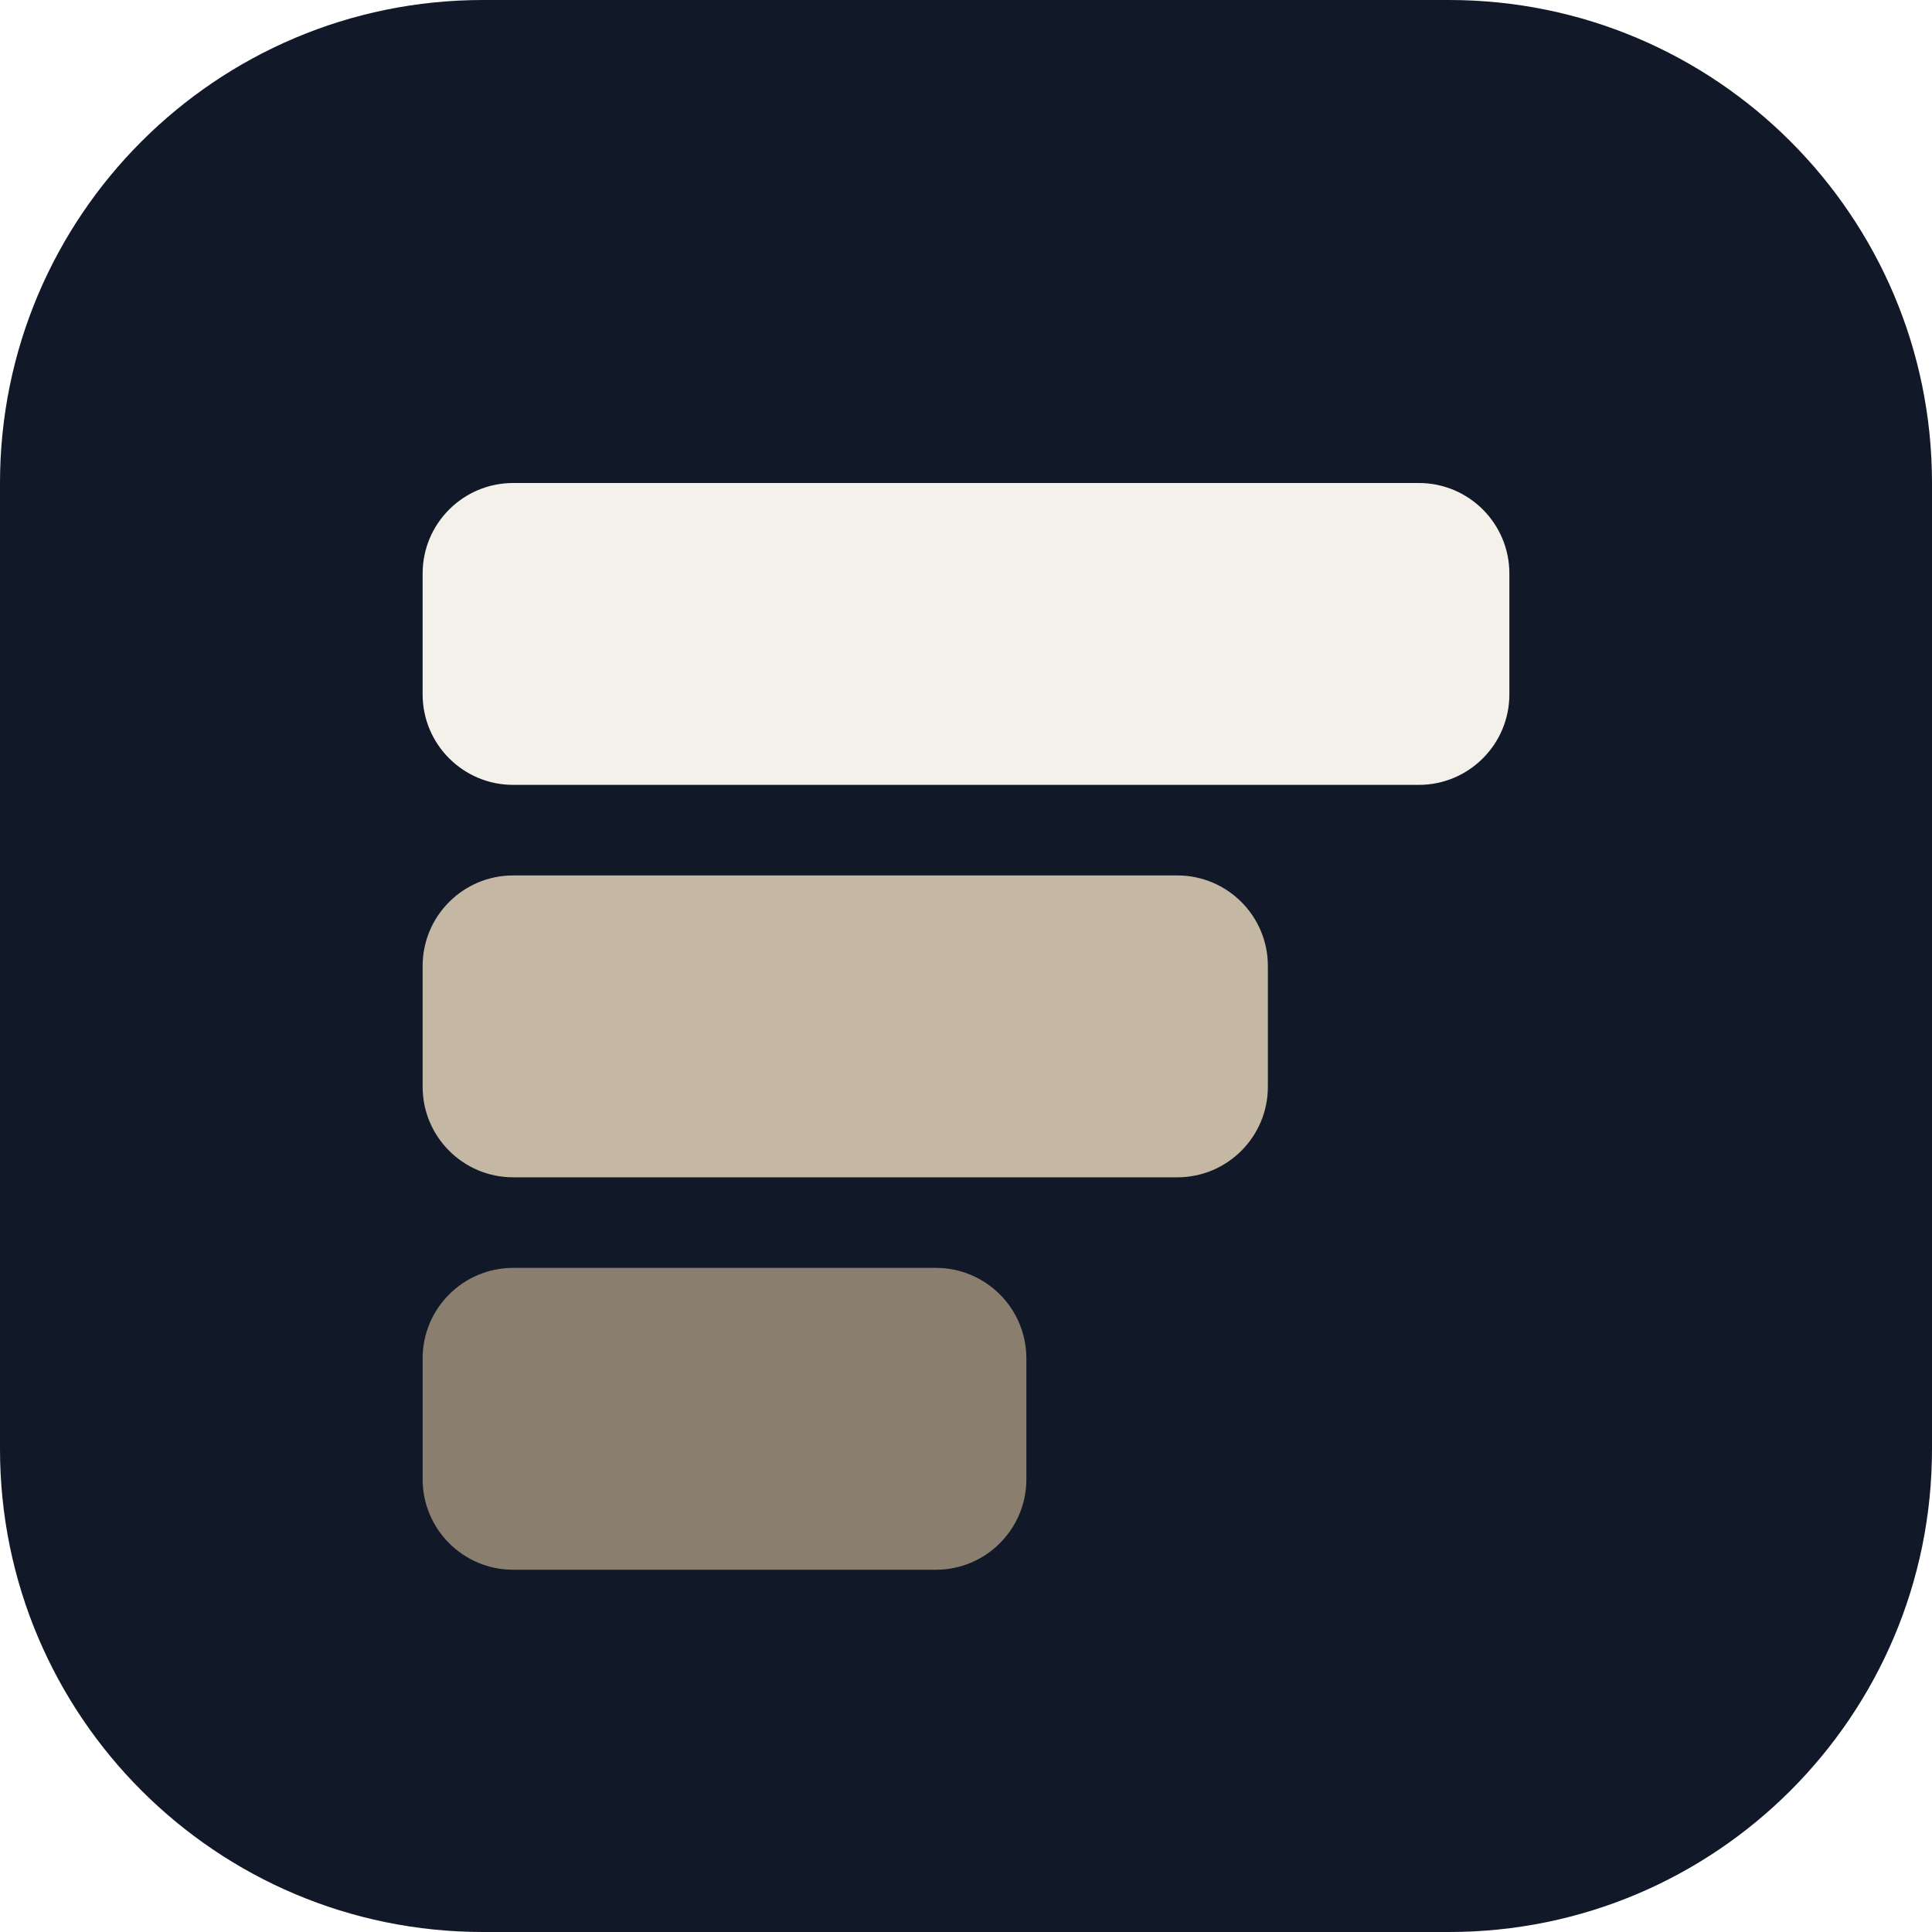
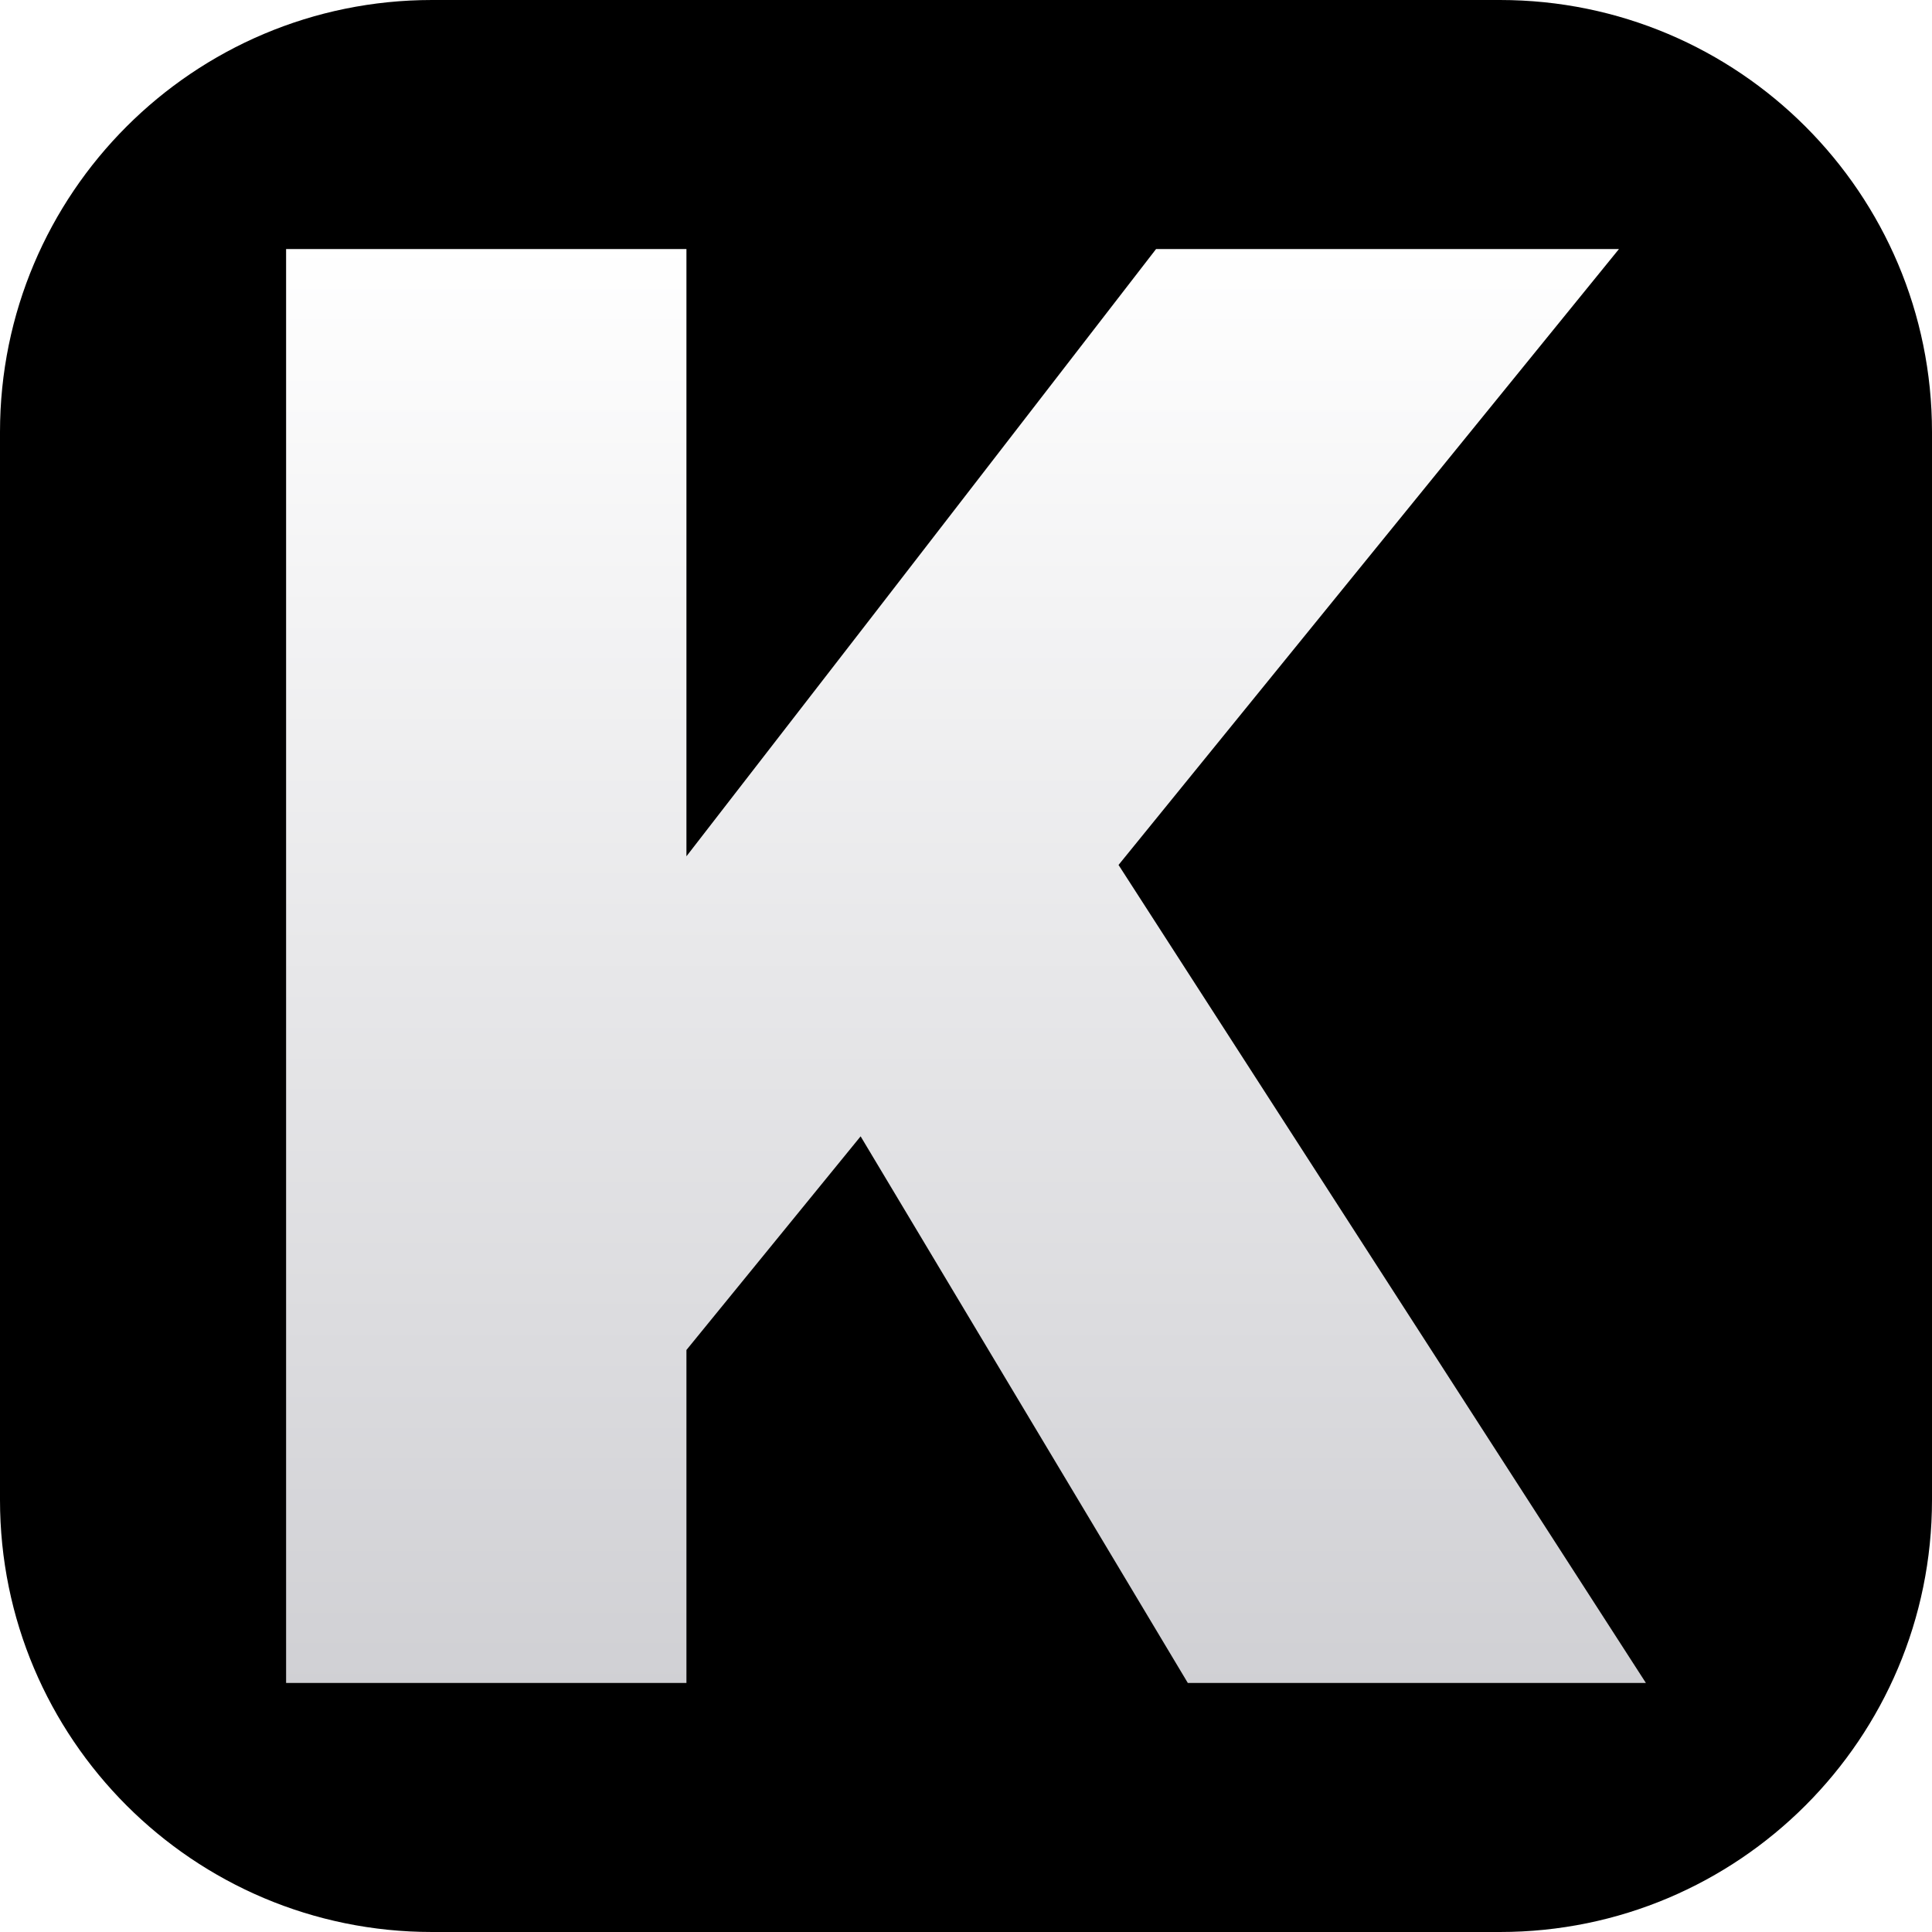
- <svg xmlns="http://www.w3.org/2000/svg" viewBox="0 0 64 64" role="img" aria-label="Kontext">
-   <rect width="64" height="64" rx="16" fill="#111827" />
-   <rect x="14" y="16" width="36" height="10" rx="3" fill="#F4F1EA" />
-   <rect x="14" y="29" width="28" height="10" rx="3" fill="#C4B8A5" />
-   <rect x="14" y="42" width="20" height="10" rx="3" fill="#8A7F6E" />
+ <svg xmlns="http://www.w3.org/2000/svg" viewBox="0 0 1024 1024" role="img" aria-label="Kontext">
+   <defs>
+     <linearGradient id="k" x1="0" y1="0" x2="0" y2="1">
+       <stop offset="0%" stop-color="#FFFFFF" />
+       <stop offset="100%" stop-color="#D0D0D4" />
+     </linearGradient>
+   </defs>
+   <rect width="1024" height="1024" rx="229" fill="#000000" />
+   <path d="M151.638 892.0V132H363.826V453.852Q388.309 422.228 412.792 390.604Q437.275 358.98 461.758 327.356L612.738 132H858.081L592.846 458.443L872.362 892.0H629.57L456.148 602.282L363.826 715.517V892.0Z" fill="url(#k)" />
</svg>
